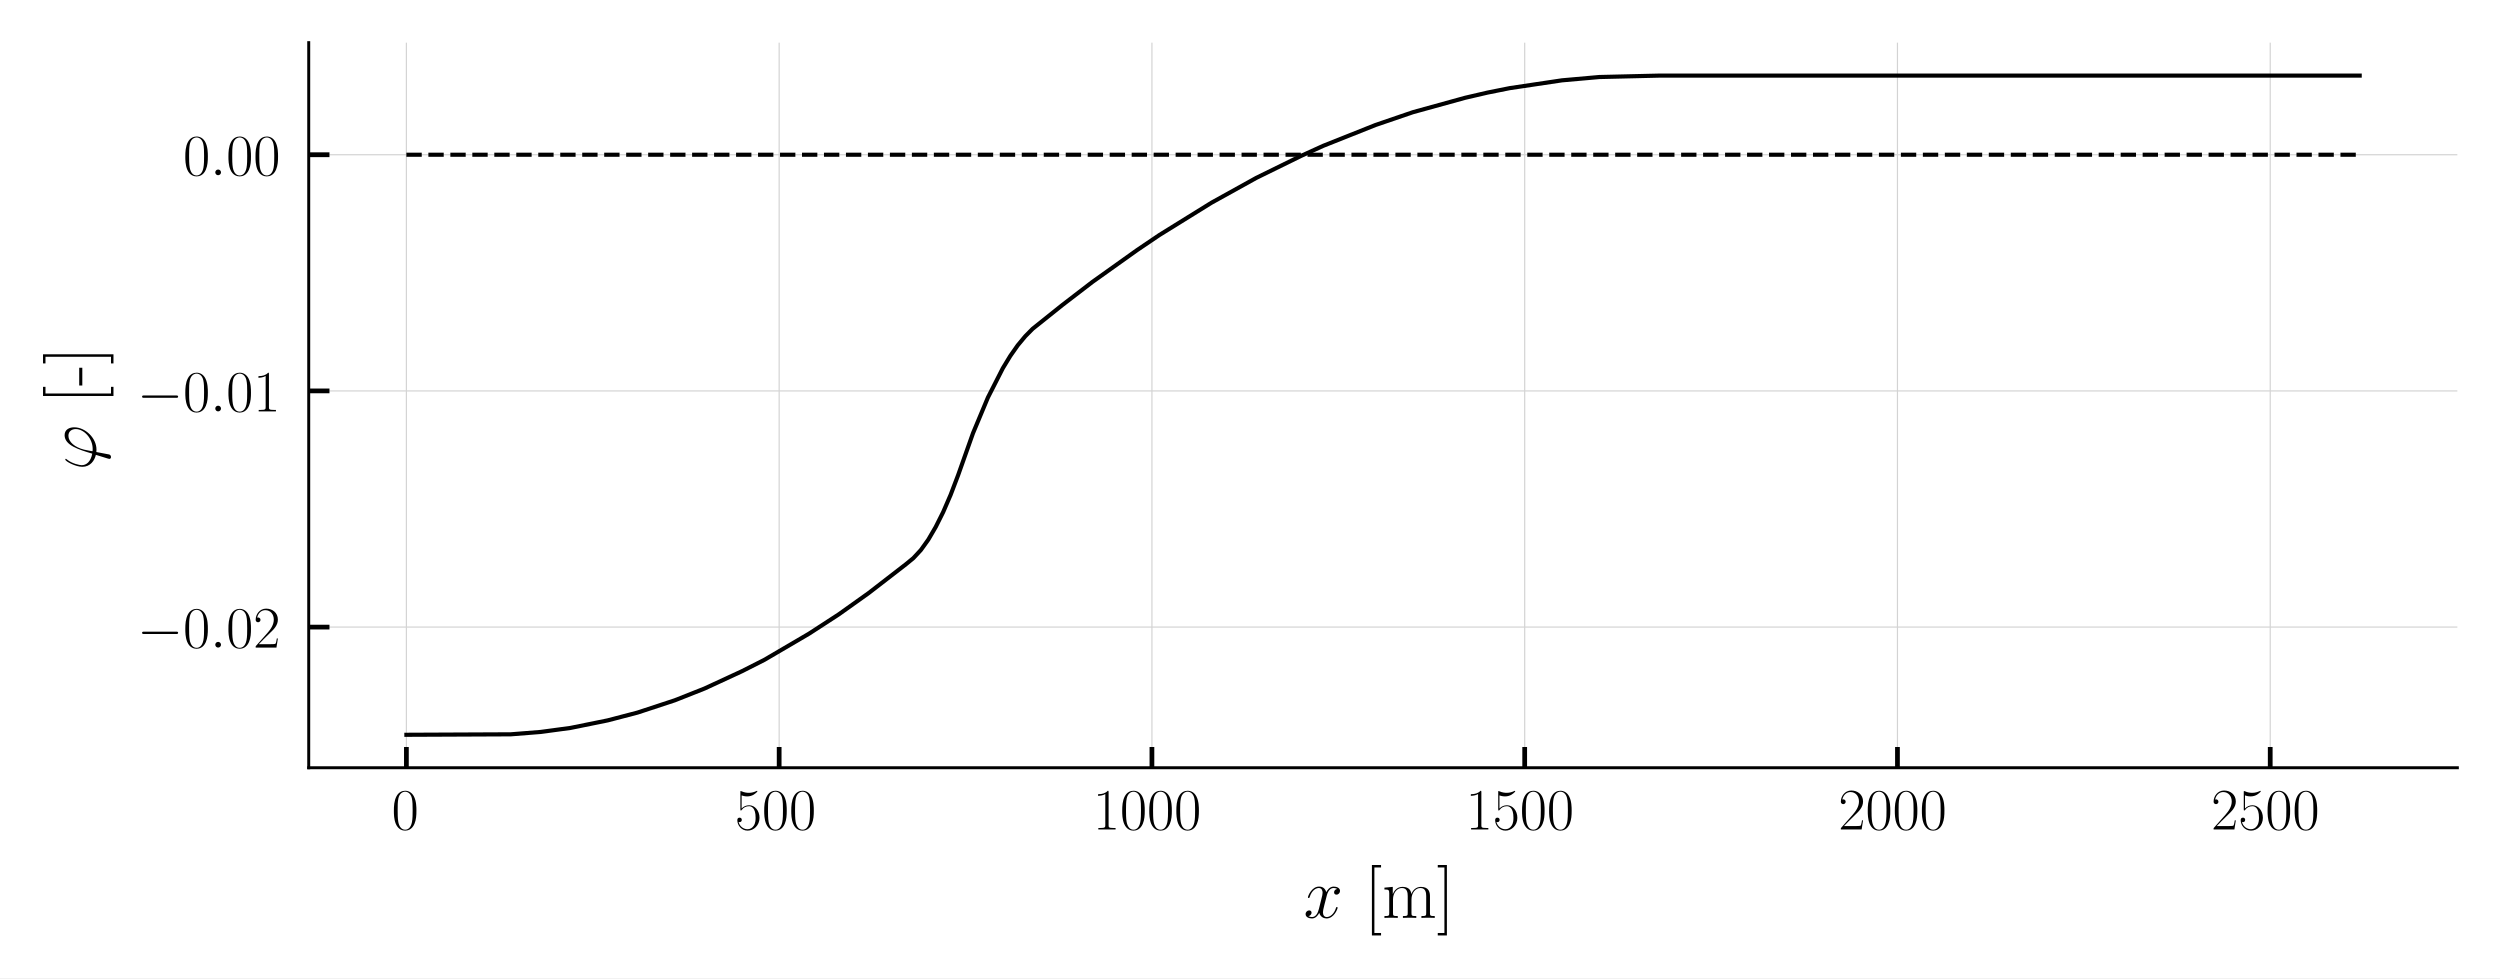
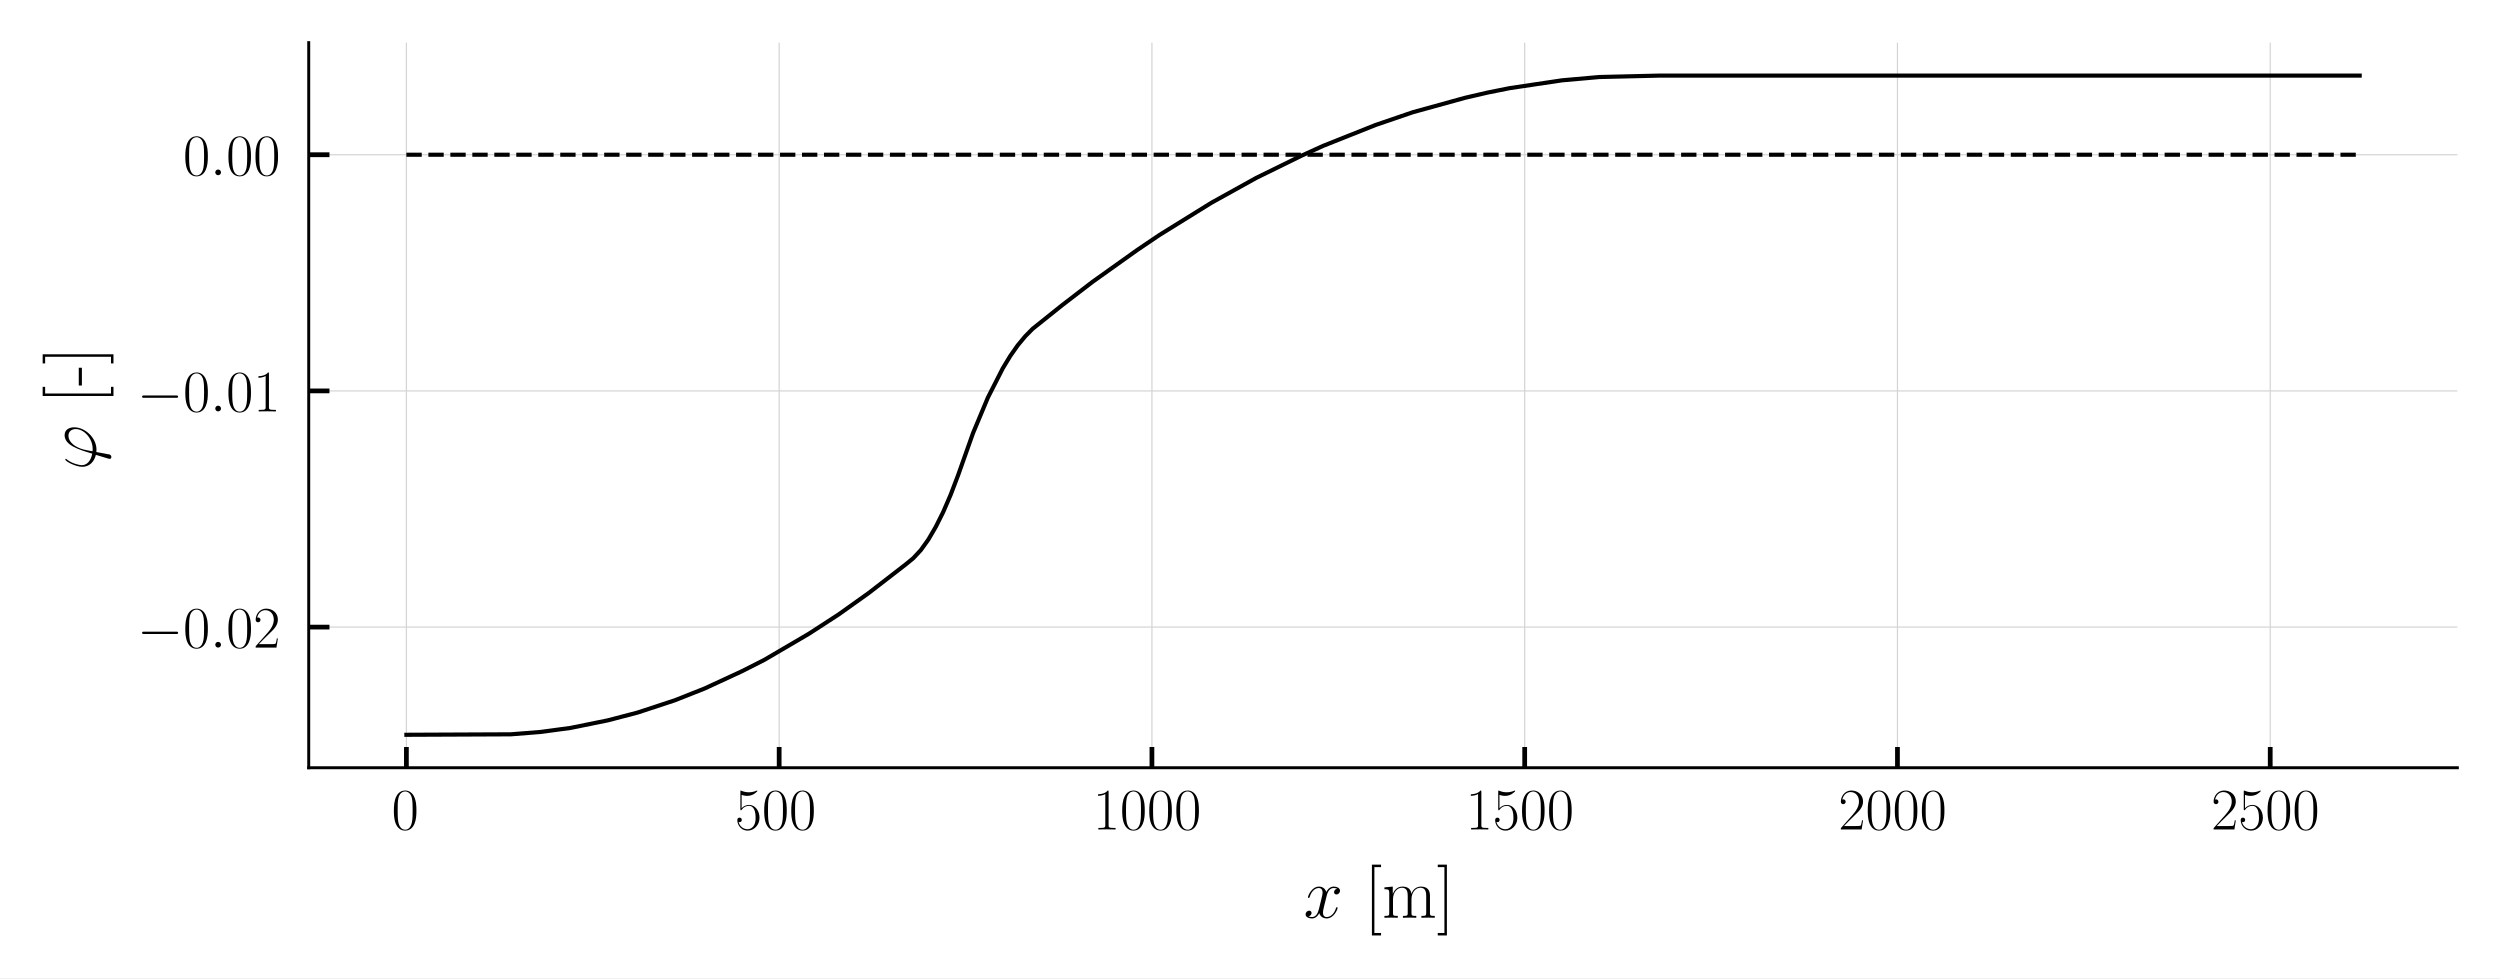
<svg xmlns="http://www.w3.org/2000/svg" xmlns:xlink="http://www.w3.org/1999/xlink" width="422.015pt" height="165.111pt" viewBox="0 0 422.015 165.111" version="1.1">
  <defs>
    <style type="text/css">*{stroke-linejoin: round; stroke-linecap: butt}</style>
  </defs>
  <g id="figure_1">
    <g id="patch_1">
      <path d="M 0 165.111  L 422.015 165.111  L 422.015 0  L 0 0  z " style="fill: #ffffff" />
    </g>
    <g id="axes_1">
      <g id="patch_2">
        <path d="M 52.115 129.6  L 414.815 129.6  L 414.815 7.2  L 52.115 7.2  z " style="fill: #ffffff" />
      </g>
      <g id="matplotlib.axis_1">
        <g id="xtick_1">
          <g id="line2d_1">
-             <path d="M 68.602 129.6  L 68.602 7.2  " clip-path="url(#p1a38e10002)" style="fill: none; stroke: #d3d3d3; stroke-width: 0.2; stroke-linecap: square" />
+             <path d="M 68.602 129.6  L 68.602 7.2  " clip-path="url(#p171833d43a)" style="fill: none; stroke: #d3d3d3; stroke-width: 0.2; stroke-linecap: square" />
          </g>
          <g id="line2d_2">
            <defs>
-               <path id="mbc901849c3" d="M 0 0  L 0 -3.5  " style="stroke: #000000; stroke-width: 0.8" />
-             </defs>
-             <g>
-               <use xlink:href="#mbc901849c3" x="68.602" y="129.6" style="stroke: #000000; stroke-width: 0.8" />
+               <path id="m2e616c0018" d="M 0 0  L 0 -3.5  " style="stroke: #000000; stroke-width: 0.8" />
+             </defs>
+             <g>
+               <use xlink:href="#m2e616c0018" x="68.602" y="129.6" style="stroke: #000000; stroke-width: 0.8" />
            </g>
          </g>
          <g id="text_1">
            <g transform="translate(66.11102 140.0185) scale(0.1 -0.1)">
              <defs>
-                 <path id="CMR17-30" d="M 2688 2025  C 2688 2416 2682 3080 2413 3591  C 2176 4039 1798 4198 1466 4198  C 1158 4198 768 4058 525 3597  C 269 3118 243 2524 243 2025  C 243 1661 250 1106 448 619  C 723 -39 1216 -128 1466 -128  C 1760 -128 2208 -7 2470 600  C 2662 1042 2688 1559 2688 2025  z M 1466 -26  C 1056 -26 813 325 723 812  C 653 1188 653 1738 653 2096  C 653 2588 653 2997 736 3387  C 858 3929 1216 4096 1466 4096  C 1728 4096 2067 3923 2189 3400  C 2272 3036 2278 2607 2278 2096  C 2278 1680 2278 1169 2202 792  C 2067 95 1690 -26 1466 -26  z " transform="scale(0.015625)" />
+                 <path id="CMR17-30" d="M 2688 2038  C 2688 2430 2682 3099 2413 3613  C 2176 4063 1798 4224 1466 4224  C 1158 4224 768 4082 525 3620  C 269 3137 243 2539 243 2038  C 243 1671 250 1112 448 623  C 723 -39 1216 -128 1466 -128  C 1760 -128 2208 -7 2470 604  C 2662 1048 2688 1568 2688 2038  z M 1466 -26  C 1056 -26 813 328 723 816  C 653 1196 653 1749 653 2109  C 653 2604 653 3015 736 3407  C 858 3954 1216 4121 1466 4121  C 1728 4121 2067 3947 2189 3420  C 2272 3054 2278 2623 2278 2109  C 2278 1691 2278 1176 2202 797  C 2067 96 1690 -26 1466 -26  z " transform="scale(0.015625)" />
              </defs>
              <use xlink:href="#CMR17-30" transform="scale(0.996264)" />
            </g>
          </g>
        </g>
        <g id="xtick_2">
          <g id="line2d_3">
-             <path d="M 131.527 129.6  L 131.527 7.2  " clip-path="url(#p1a38e10002)" style="fill: none; stroke: #d3d3d3; stroke-width: 0.2; stroke-linecap: square" />
+             <path d="M 131.527 129.6  L 131.527 7.2  " clip-path="url(#p171833d43a)" style="fill: none; stroke: #d3d3d3; stroke-width: 0.2; stroke-linecap: square" />
          </g>
          <g id="line2d_4">
            <g>
-               <use xlink:href="#mbc901849c3" x="131.527" y="129.6" style="stroke: #000000; stroke-width: 0.8" />
+               <use xlink:href="#m2e616c0018" x="131.527" y="129.6" style="stroke: #000000; stroke-width: 0.8" />
            </g>
          </g>
          <g id="text_2">
            <g transform="translate(124.0547 140.0185) scale(0.1 -0.1)">
              <defs>
-                 <path id="CMR17-35" d="M 730 3692  C 794 3666 1056 3584 1325 3584  C 1920 3584 2246 3911 2432 4100  C 2432 4157 2432 4192 2394 4192  C 2387 4192 2374 4192 2323 4163  C 2099 4058 1837 3973 1517 3973  C 1325 3973 1037 3999 723 4139  C 653 4171 640 4171 634 4171  C 602 4171 595 4164 595 4037  L 595 2203  C 595 2089 595 2057 659 2057  C 691 2057 704 2070 736 2114  C 941 2401 1222 2522 1542 2522  C 1766 2522 2246 2382 2246 1289  C 2246 1085 2246 715 2054 421  C 1894 159 1645 25 1370 25  C 947 25 518 320 403 814  C 429 807 480 795 506 795  C 589 795 749 840 749 1038  C 749 1210 627 1280 506 1280  C 358 1280 262 1190 262 1011  C 262 454 704 -128 1382 -128  C 2042 -128 2669 440 2669 1264  C 2669 2030 2170 2624 1549 2624  C 1222 2624 947 2503 730 2274  L 730 3692  z " transform="scale(0.015625)" />
+                 <path id="CMR17-35" d="M 730 3750  C 794 3724 1056 3641 1325 3641  C 1920 3641 2246 3961 2432 4140  C 2432 4191 2432 4224 2394 4224  C 2387 4224 2374 4224 2323 4198  C 2099 4102 1837 4032 1517 4032  C 1325 4032 1037 4055 723 4191  C 653 4224 640 4224 634 4224  C 602 4224 595 4217 595 4090  L 595 2231  C 595 2113 595 2080 659 2080  C 691 2080 704 2093 736 2139  C 941 2435 1222 2560 1542 2560  C 1766 2560 2246 2415 2246 1293  C 2246 1087 2246 716 2054 422  C 1894 159 1645 25 1370 25  C 947 25 518 319 403 812  C 429 806 480 793 506 793  C 589 793 749 838 749 1036  C 749 1209 627 1280 506 1280  C 358 1280 262 1190 262 1011  C 262 454 704 -128 1382 -128  C 2042 -128 2669 441 2669 1267  C 2669 2054 2170 2662 1549 2662  C 1222 2662 947 2540 730 2304  L 730 3750  z " transform="scale(0.015625)" />
              </defs>
              <use xlink:href="#CMR17-35" transform="scale(0.996264)" />
              <use xlink:href="#CMR17-30" transform="translate(45.69048 0) scale(0.996264)" />
              <use xlink:href="#CMR17-30" transform="translate(91.38095 0) scale(0.996264)" />
            </g>
          </g>
        </g>
        <g id="xtick_3">
          <g id="line2d_5">
-             <path d="M 194.452 129.6  L 194.452 7.2  " clip-path="url(#p1a38e10002)" style="fill: none; stroke: #d3d3d3; stroke-width: 0.2; stroke-linecap: square" />
+             <path d="M 194.452 129.6  L 194.452 7.2  " clip-path="url(#p171833d43a)" style="fill: none; stroke: #d3d3d3; stroke-width: 0.2; stroke-linecap: square" />
          </g>
          <g id="line2d_6">
            <g>
-               <use xlink:href="#mbc901849c3" x="194.452" y="129.6" style="stroke: #000000; stroke-width: 0.8" />
+               <use xlink:href="#m2e616c0018" x="194.452" y="129.6" style="stroke: #000000; stroke-width: 0.8" />
            </g>
          </g>
          <g id="text_3">
            <g transform="translate(184.4891 140.0185) scale(0.1 -0.1)">
              <defs>
-                 <path id="CMR17-31" d="M 1702 4058  C 1702 4192 1696 4192 1606 4192  C 1357 3916 979 3827 621 3827  C 602 3827 570 3827 563 3808  C 557 3795 557 3782 557 3648  C 755 3648 1088 3686 1344 3839  L 1344 461  C 1344 236 1331 160 781 160  L 589 160  L 589 0  C 896 0 1216 0 1523 0  C 1830 0 2150 0 2458 0  L 2458 160  L 2266 160  C 1715 160 1702 230 1702 458  L 1702 4058  z " transform="scale(0.015625)" />
+                 <path id="CMR17-31" d="M 1702 4083  C 1702 4217 1696 4224 1606 4224  C 1357 3927 979 3833 621 3820  C 602 3820 570 3820 563 3808  C 557 3795 557 3782 557 3648  C 755 3648 1088 3686 1344 3839  L 1344 467  C 1344 243 1331 166 781 166  L 589 166  L 589 0  C 896 6 1216 12 1523 12  C 1830 12 2150 6 2458 0  L 2458 166  L 2266 166  C 1715 166 1702 236 1702 467  L 1702 4083  z " transform="scale(0.015625)" />
              </defs>
              <use xlink:href="#CMR17-31" transform="scale(0.996264)" />
              <use xlink:href="#CMR17-30" transform="translate(45.69048 0) scale(0.996264)" />
              <use xlink:href="#CMR17-30" transform="translate(91.38095 0) scale(0.996264)" />
              <use xlink:href="#CMR17-30" transform="translate(137.0714 0) scale(0.996264)" />
            </g>
          </g>
        </g>
        <g id="xtick_4">
          <g id="line2d_7">
-             <path d="M 257.377 129.6  L 257.377 7.2  " clip-path="url(#p1a38e10002)" style="fill: none; stroke: #d3d3d3; stroke-width: 0.2; stroke-linecap: square" />
+             <path d="M 257.377 129.6  L 257.377 7.2  " clip-path="url(#p171833d43a)" style="fill: none; stroke: #d3d3d3; stroke-width: 0.2; stroke-linecap: square" />
          </g>
          <g id="line2d_8">
            <g>
-               <use xlink:href="#mbc901849c3" x="257.377" y="129.6" style="stroke: #000000; stroke-width: 0.8" />
+               <use xlink:href="#m2e616c0018" x="257.377" y="129.6" style="stroke: #000000; stroke-width: 0.8" />
            </g>
          </g>
          <g id="text_4">
            <g transform="translate(247.4142 140.0185) scale(0.1 -0.1)">
              <use xlink:href="#CMR17-31" transform="scale(0.996264)" />
              <use xlink:href="#CMR17-35" transform="translate(45.69048 0) scale(0.996264)" />
              <use xlink:href="#CMR17-30" transform="translate(91.38095 0) scale(0.996264)" />
              <use xlink:href="#CMR17-30" transform="translate(137.0714 0) scale(0.996264)" />
            </g>
          </g>
        </g>
        <g id="xtick_5">
          <g id="line2d_9">
-             <path d="M 320.302 129.6  L 320.302 7.2  " clip-path="url(#p1a38e10002)" style="fill: none; stroke: #d3d3d3; stroke-width: 0.2; stroke-linecap: square" />
+             <path d="M 320.302 129.6  L 320.302 7.2  " clip-path="url(#p171833d43a)" style="fill: none; stroke: #d3d3d3; stroke-width: 0.2; stroke-linecap: square" />
          </g>
          <g id="line2d_10">
            <g>
-               <use xlink:href="#mbc901849c3" x="320.302" y="129.6" style="stroke: #000000; stroke-width: 0.8" />
+               <use xlink:href="#m2e616c0018" x="320.302" y="129.6" style="stroke: #000000; stroke-width: 0.8" />
            </g>
          </g>
          <g id="text_5">
            <g transform="translate(310.3392 140.0185) scale(0.1 -0.1)">
              <defs>
-                 <path id="CMR17-32" d="M 2669 989  L 2554 989  C 2490 536 2438 459 2413 420  C 2381 369 1920 369 1830 369  L 602 369  C 832 619 1280 1072 1824 1597  C 2214 1967 2669 2402 2669 3035  C 2669 3790 2067 4224 1395 4224  C 691 4224 262 3604 262 3030  C 262 2780 448 2748 525 2748  C 589 2748 781 2787 781 3010  C 781 3207 614 3264 525 3264  C 486 3264 448 3258 422 3245  C 544 3790 915 4058 1306 4058  C 1862 4058 2227 3617 2227 3035  C 2227 2479 1901 2000 1536 1584  L 262 146  L 262 0  L 2515 0  L 2669 989  z " transform="scale(0.015625)" />
+                 <path id="CMR17-32" d="M 2669 990  L 2554 990  C 2490 537 2438 460 2413 422  C 2381 371 1920 371 1830 371  L 602 371  C 832 620 1280 1073 1824 1596  C 2214 1966 2669 2400 2669 3033  C 2669 3788 2067 4224 1395 4224  C 691 4224 262 3603 262 3027  C 262 2777 448 2745 525 2745  C 589 2745 781 2783 781 3007  C 781 3206 614 3264 525 3264  C 486 3264 448 3257 422 3244  C 544 3788 915 4057 1306 4057  C 1862 4057 2227 3616 2227 3033  C 2227 2477 1901 1998 1536 1583  L 262 147  L 262 0  L 2515 0  L 2669 990  z " transform="scale(0.015625)" />
              </defs>
              <use xlink:href="#CMR17-32" transform="scale(0.996264)" />
              <use xlink:href="#CMR17-30" transform="translate(45.69048 0) scale(0.996264)" />
              <use xlink:href="#CMR17-30" transform="translate(91.38095 0) scale(0.996264)" />
              <use xlink:href="#CMR17-30" transform="translate(137.0714 0) scale(0.996264)" />
            </g>
          </g>
        </g>
        <g id="xtick_6">
          <g id="line2d_11">
-             <path d="M 383.227 129.6  L 383.227 7.2  " clip-path="url(#p1a38e10002)" style="fill: none; stroke: #d3d3d3; stroke-width: 0.2; stroke-linecap: square" />
+             <path d="M 383.227 129.6  L 383.227 7.2  " clip-path="url(#p171833d43a)" style="fill: none; stroke: #d3d3d3; stroke-width: 0.2; stroke-linecap: square" />
          </g>
          <g id="line2d_12">
            <g>
-               <use xlink:href="#mbc901849c3" x="383.227" y="129.6" style="stroke: #000000; stroke-width: 0.8" />
+               <use xlink:href="#m2e616c0018" x="383.227" y="129.6" style="stroke: #000000; stroke-width: 0.8" />
            </g>
          </g>
          <g id="text_6">
            <g transform="translate(373.2643 140.0185) scale(0.1 -0.1)">
              <use xlink:href="#CMR17-32" transform="scale(0.996264)" />
              <use xlink:href="#CMR17-35" transform="translate(45.69048 0) scale(0.996264)" />
              <use xlink:href="#CMR17-30" transform="translate(91.38095 0) scale(0.996264)" />
              <use xlink:href="#CMR17-30" transform="translate(137.0714 0) scale(0.996264)" />
            </g>
          </g>
        </g>
        <g id="text_7">
          <g transform="translate(220.0591 154.9221) scale(0.12 -0.12)">
            <defs>
-               <path id="CMMI12-78" d="M 3034 2606  C 2829 2567 2752 2414 2752 2293  C 2752 2139 2874 2088 2963 2088  C 3155 2088 3290 2254 3290 2427  C 3290 2695 2982 2816 2714 2816  C 2323 2816 2106 2433 2048 2312  C 1901 2816 1504 2816 1389 2816  C 736 2816 390 1980 390 1839  C 390 1814 416 1782 461 1782  C 512 1782 525 1820 538 1846  C 755 2555 1184 2689 1370 2689  C 1658 2689 1715 2420 1715 2267  C 1715 2127 1677 1980 1600 1673  L 1382 798  C 1286 415 1101 64 762 64  C 730 64 570 64 435 147  C 666 192 717 383 717 460  C 717 588 621 664 499 664  C 346 664 179 530 179 326  C 179 57 480 -64 755 -64  C 1062 -64 1280 179 1414 441  C 1517 64 1837 -64 2074 -64  C 2726 -64 3072 773 3072 913  C 3072 945 3046 971 3008 971  C 2950 971 2944 939 2925 888  C 2752 326 2381 64 2093 64  C 1869 64 1747 230 1747 492  C 1747 632 1773 734 1875 1156  L 2099 2024  C 2195 2408 2413 2689 2707 2689  C 2720 2689 2899 2689 3034 2606  z " transform="scale(0.015625)" />
-               <path id="CMR17-5b" d="M 1504 -1600  L 1504 -1377  L 902 -1377  L 902 4544  L 1504 4544  L 1504 4767  L 678 4767  L 678 -1600  L 1504 -1600  z " transform="scale(0.015625)" />
-               <path id="CMR17-6d" d="M 4326 1933  C 4326 2252 4269 2790 3507 2790  C 3072 2790 2771 2496 2656 2151  L 2650 2151  C 2573 2676 2195 2790 1837 2790  C 1331 2790 1069 2400 973 2144  L 966 2144  L 966 2790  L 211 2720  L 211 2554  C 589 2554 646 2515 646 2208  L 646 428  C 646 184 621 153 211 153  L 211 -13  C 365 0 646 0 813 0  C 979 0 1267 0 1421 -13  L 1421 153  C 1011 153 986 178 986 428  L 986 1658  C 986 2247 1344 2688 1792 2688  C 2266 2688 2317 2266 2317 1958  L 2317 428  C 2317 184 2291 153 1882 153  L 1882 -13  C 2035 0 2317 0 2483 0  C 2650 0 2938 0 3091 -13  L 3091 153  C 2682 153 2656 178 2656 428  L 2656 1658  C 2656 2247 3014 2688 3462 2688  C 3936 2688 3987 2266 3987 1958  L 3987 428  C 3987 184 3962 153 3552 153  L 3552 -13  C 3706 0 3987 0 4154 0  C 4320 0 4608 0 4762 -13  L 4762 153  C 4352 153 4326 178 4326 428  L 4326 1933  z " transform="scale(0.015625)" />
-               <path id="CMR17-5d" d="M 915 4767  L 90 4767  L 90 4544  L 691 4544  L 691 -1377  L 90 -1377  L 90 -1600  L 915 -1600  L 915 4767  z " transform="scale(0.015625)" />
+               <path id="CMMI12-78" d="M 3034 2624  C 2829 2585 2752 2431 2752 2310  C 2752 2156 2874 2105 2963 2105  C 3155 2105 3290 2271 3290 2444  C 3290 2694 2982 2816 2714 2816  C 2323 2816 2106 2451 2048 2329  C 1901 2790 1504 2816 1389 2816  C 736 2816 390 1993 390 1849  C 390 1823 416 1790 461 1790  C 512 1790 525 1829 538 1855  C 755 2572 1184 2687 1370 2687  C 1658 2687 1715 2438 1715 2284  C 1715 2143 1677 1993 1600 1678  L 1382 778  C 1286 390 1101 64 762 64  C 730 64 570 64 435 126  C 666 166 717 358 717 435  C 717 563 621 640 499 640  C 346 640 179 505 179 300  C 179 57 480 -64 755 -64  C 1062 -64 1280 153 1414 415  C 1517 64 1837 -64 2074 -64  C 2726 -64 3072 751 3072 896  C 3072 929 3046 955 3008 955  C 2950 955 2944 922 2925 870  C 2752 300 2381 64 2093 64  C 1869 64 1747 204 1747 467  C 1747 607 1773 712 1875 1146  L 2099 2039  C 2195 2425 2413 2687 2707 2687  C 2720 2687 2899 2687 3034 2624  z " transform="scale(0.015625)" />
+               <path id="CMR17-5b" d="M 1504 -1600  L 1504 -1376  L 902 -1376  L 902 4575  L 1504 4575  L 1504 4800  L 678 4800  L 678 -1600  L 1504 -1600  z " transform="scale(0.015625)" />
+               <path id="CMR17-6d" d="M 4326 1954  C 4326 2276 4269 2816 3507 2816  C 3072 2816 2771 2520 2656 2173  L 2650 2173  C 2573 2700 2195 2816 1837 2816  C 1331 2816 1069 2424 973 2166  L 966 2166  L 966 2816  L 211 2745  L 211 2578  C 589 2578 646 2540 646 2231  L 646 443  C 646 198 621 166 211 166  L 211 0  C 365 12 646 12 813 12  C 979 12 1267 12 1421 0  L 1421 166  C 1011 166 986 192 986 443  L 986 1678  C 986 2269 1344 2713 1792 2713  C 2266 2713 2317 2289 2317 1980  L 2317 443  C 2317 198 2291 166 1882 166  L 1882 0  C 2035 12 2317 12 2483 12  C 2650 12 2938 12 3091 0  L 3091 166  C 2682 166 2656 192 2656 443  L 2656 1678  C 2656 2269 3014 2713 3462 2713  C 3936 2713 3987 2289 3987 1980  L 3987 443  C 3987 198 3962 166 3552 166  L 3552 0  C 3706 12 3987 12 4154 12  C 4320 12 4608 12 4762 0  L 4762 166  C 4352 166 4326 192 4326 443  L 4326 1954  z " transform="scale(0.015625)" />
+               <path id="CMR17-5d" d="M 915 4800  L 90 4800  L 90 4575  L 691 4575  L 691 -1376  L 90 -1376  L 90 -1600  L 915 -1600  L 915 4800  z " transform="scale(0.015625)" />
            </defs>
            <use xlink:href="#CMMI12-78" transform="scale(0.996264)" />
            <use xlink:href="#CMR17-5b" transform="translate(85.51003 0) scale(0.996264)" />
            <use xlink:href="#CMR17-6d" transform="translate(110.3811 0) scale(0.996264)" />
            <use xlink:href="#CMR17-5d" transform="translate(187.3007 0) scale(0.996264)" />
          </g>
        </g>
      </g>
      <g id="matplotlib.axis_2">
        <g id="ytick_1">
          <g id="line2d_13">
-             <path d="M 52.115 105.856  L 414.815 105.856  " clip-path="url(#p1a38e10002)" style="fill: none; stroke: #d3d3d3; stroke-width: 0.2; stroke-linecap: square" />
+             <path d="M 52.115 105.856  L 414.815 105.856  " clip-path="url(#p171833d43a)" style="fill: none; stroke: #d3d3d3; stroke-width: 0.2; stroke-linecap: square" />
          </g>
          <g id="line2d_14">
            <defs>
-               <path id="mf5b4643126" d="M 0 0  L 3.5 0  " style="stroke: #000000; stroke-width: 0.8" />
-             </defs>
-             <g>
-               <use xlink:href="#mf5b4643126" x="52.115" y="105.856" style="stroke: #000000; stroke-width: 0.8" />
+               <path id="mc00baeb9bc" d="M 0 0  L 3.5 0  " style="stroke: #000000; stroke-width: 0.8" />
+             </defs>
+             <g>
+               <use xlink:href="#mc00baeb9bc" x="52.115" y="105.856" style="stroke: #000000; stroke-width: 0.8" />
            </g>
          </g>
          <g id="text_8">
            <g transform="translate(23.15517 109.3156) scale(0.1 -0.1)">
              <defs>
                <path id="CMSY10-0" d="M 4218 1472  C 4326 1472 4442 1472 4442 1600  C 4442 1728 4326 1728 4218 1728  L 755 1728  C 646 1728 531 1728 531 1600  C 531 1472 646 1472 755 1472  L 4218 1472  z " transform="scale(0.015625)" />
-                 <path id="CMMI12-3a" d="M 1178 307  C 1178 492 1024 619 870 619  C 685 619 557 466 557 313  C 557 128 710 0 864 0  C 1050 0 1178 153 1178 307  z " transform="scale(0.015625)" />
+                 <path id="CMMI12-3a" d="M 1178 307  C 1178 492 1024 620 870 620  C 685 620 557 467 557 313  C 557 128 710 0 864 0  C 1050 0 1178 153 1178 307  z " transform="scale(0.015625)" />
              </defs>
              <use xlink:href="#CMSY10-0" transform="scale(0.996264)" />
              <use xlink:href="#CMR17-30" transform="translate(77.48747 0) scale(0.996264)" />
              <use xlink:href="#CMMI12-3a" transform="translate(123.1779 0) scale(0.996264)" />
              <use xlink:href="#CMR17-30" transform="translate(150.2751 0) scale(0.996264)" />
              <use xlink:href="#CMR17-32" transform="translate(195.9656 0) scale(0.996264)" />
            </g>
          </g>
        </g>
        <g id="ytick_2">
          <g id="line2d_15">
-             <path d="M 52.115 65.988  L 414.815 65.988  " clip-path="url(#p1a38e10002)" style="fill: none; stroke: #d3d3d3; stroke-width: 0.2; stroke-linecap: square" />
+             <path d="M 52.115 65.988  L 414.815 65.988  " clip-path="url(#p171833d43a)" style="fill: none; stroke: #d3d3d3; stroke-width: 0.2; stroke-linecap: square" />
          </g>
          <g id="line2d_16">
            <g>
-               <use xlink:href="#mf5b4643126" x="52.115" y="65.988" style="stroke: #000000; stroke-width: 0.8" />
+               <use xlink:href="#mc00baeb9bc" x="52.115" y="65.988" style="stroke: #000000; stroke-width: 0.8" />
            </g>
          </g>
          <g id="text_9">
            <g transform="translate(23.15517 69.44721) scale(0.1 -0.1)">
              <use xlink:href="#CMSY10-0" transform="scale(0.996264)" />
              <use xlink:href="#CMR17-30" transform="translate(77.48747 0) scale(0.996264)" />
              <use xlink:href="#CMMI12-3a" transform="translate(123.1779 0) scale(0.996264)" />
              <use xlink:href="#CMR17-30" transform="translate(150.2751 0) scale(0.996264)" />
              <use xlink:href="#CMR17-31" transform="translate(195.9656 0) scale(0.996264)" />
            </g>
          </g>
        </g>
        <g id="ytick_3">
          <g id="line2d_17">
-             <path d="M 52.115 26.12  L 414.815 26.12  " clip-path="url(#p1a38e10002)" style="fill: none; stroke: #d3d3d3; stroke-width: 0.2; stroke-linecap: square" />
+             <path d="M 52.115 26.12  L 414.815 26.12  " clip-path="url(#p171833d43a)" style="fill: none; stroke: #d3d3d3; stroke-width: 0.2; stroke-linecap: square" />
          </g>
          <g id="line2d_18">
            <g>
-               <use xlink:href="#mf5b4643126" x="52.115" y="26.12" style="stroke: #000000; stroke-width: 0.8" />
+               <use xlink:href="#mc00baeb9bc" x="52.115" y="26.12" style="stroke: #000000; stroke-width: 0.8" />
            </g>
          </g>
          <g id="text_10">
            <g transform="translate(30.90391 29.5788) scale(0.1 -0.1)">
              <use xlink:href="#CMR17-30" transform="scale(0.996264)" />
              <use xlink:href="#CMMI12-3a" transform="translate(45.69048 0) scale(0.996264)" />
              <use xlink:href="#CMR17-30" transform="translate(72.78765 0) scale(0.996264)" />
              <use xlink:href="#CMR17-30" transform="translate(118.4781 0) scale(0.996264)" />
            </g>
          </g>
        </g>
        <g id="text_11">
          <g transform="translate(16.16638 79.38783) rotate(-90) scale(0.12 -0.12)">
            <defs>
-               <path id="CMMI12-27" d="M 1926 280  C 1818 280 1722 280 1722 312  C 1722 325 1830 926 1869 1067  C 2074 1884 2560 2472 3117 2472  C 3533 2472 3725 2159 3725 1808  C 3725 1080 2906 280 1926 280  z M 1651 -51  C 1690 -57 1754 -64 1869 -64  C 2918 -64 3885 945 3885 1954  C 3885 2344 3712 2816 3174 2816  C 2253 2816 1862 1519 1504 318  C 768 458 461 848 461 1276  C 461 1449 595 2133 966 2592  C 1037 2676 1037 2689 1037 2702  C 1037 2753 986 2753 973 2753  C 800 2753 314 1820 314 1213  C 314 497 877 107 1395 -7  L 1062 -1088  C 1030 -1184 1030 -1196 1030 -1222  C 1030 -1376 1184 -1376 1197 -1376  C 1261 -1376 1376 -1351 1427 -1223  C 1446 -1166 1626 -178 1651 -51  z " transform="scale(0.015625)" />
-               <path id="CMR17-2d" d="M 1632 1216  L 1632 1496  L 26 1496  L 26 1216  L 1632 1216  z " transform="scale(0.015625)" />
+               <path id="CMMI12-27" d="M 1926 281  C 1818 281 1722 281 1722 313  C 1722 326 1830 926 1869 1066  C 2074 1883 2560 2470 3117 2470  C 3533 2470 3725 2157 3725 1806  C 3725 1079 2906 281 1926 281  z M 1651 -52  C 1690 -58 1754 -64 1869 -64  C 2918 -64 3885 945 3885 1953  C 3885 2342 3712 2816 3174 2816  C 2253 2816 1862 1519 1504 319  C 768 460 461 849 461 1277  C 461 1449 595 2132 966 2592  C 1037 2675 1037 2687 1037 2700  C 1037 2752 986 2752 973 2752  C 800 2752 314 1819 314 1213  C 314 498 877 108 1395 -7  L 1062 -1111  C 1030 -1209 1030 -1222 1030 -1248  C 1030 -1402 1184 -1408 1197 -1408  C 1261 -1408 1376 -1383 1427 -1254  C 1446 -1196 1626 -182 1651 -52  z " transform="scale(0.015625)" />
+               <path id="CMR17-2d" d="M 1632 1254  L 1632 1536  L 26 1536  L 26 1254  L 1632 1254  z " transform="scale(0.015625)" />
            </defs>
            <use xlink:href="#CMMI12-27" transform="scale(0.996264)" />
            <use xlink:href="#CMR17-5b" transform="translate(93.97903 0) scale(0.996264)" />
            <use xlink:href="#CMR17-2d" transform="translate(118.8501 0) scale(0.996264)" />
            <use xlink:href="#CMR17-5d" transform="translate(148.9261 0) scale(0.996264)" />
          </g>
        </g>
      </g>
      <g id="line2d_19">
-         <path d="M 68.602 124.036  L 86.221 123.957  L 91.255 123.558  L 96.289 122.88  L 102.581 121.604  L 107.615 120.289  L 113.908 118.216  L 118.942 116.222  L 125.234 113.312  L 129.01 111.398  L 136.561 106.973  L 141.595 103.703  L 146.629 100.115  L 152.921 95.251  L 154.18 94.215  L 155.438 92.859  L 156.697 91.105  L 157.955 88.952  L 159.214 86.44  L 160.472 83.53  L 161.731 80.221  L 164.248 73.124  L 166.765 67.104  L 169.282 62.161  L 170.54 60.087  L 171.799 58.293  L 173.057 56.778  L 174.316 55.503  L 179.35 51.476  L 184.384 47.609  L 191.935 42.226  L 195.71 39.675  L 204.52 34.213  L 212.071 30.027  L 219.622 26.319  L 223.397 24.605  L 232.207 21.096  L 238.499 18.943  L 247.309 16.511  L 251.084 15.634  L 254.86 14.877  L 263.669 13.561  L 269.962 13.003  L 280.03 12.764  L 398.329 12.764  L 398.329 12.764  " clip-path="url(#p1a38e10002)" style="fill: none; stroke: #000000; stroke-width: 0.7; stroke-linecap: square" />
+         <path d="M 68.602 124.036  L 86.221 123.957  L 91.255 123.558  L 96.289 122.88  L 102.581 121.604  L 107.615 120.289  L 113.908 118.216  L 118.942 116.222  L 125.234 113.312  L 129.01 111.398  L 136.561 106.973  L 141.595 103.703  L 146.629 100.115  L 152.921 95.251  L 154.18 94.215  L 155.438 92.859  L 156.697 91.105  L 157.955 88.952  L 159.214 86.44  L 160.472 83.53  L 161.731 80.221  L 164.248 73.124  L 166.765 67.104  L 169.282 62.161  L 170.54 60.087  L 171.799 58.293  L 173.057 56.778  L 174.316 55.503  L 179.35 51.476  L 184.384 47.609  L 191.935 42.226  L 195.71 39.675  L 204.52 34.213  L 212.071 30.027  L 219.622 26.319  L 223.397 24.605  L 232.207 21.096  L 238.499 18.943  L 247.309 16.511  L 251.084 15.634  L 254.86 14.877  L 263.669 13.561  L 269.962 13.003  L 280.03 12.764  L 398.329 12.764  L 398.329 12.764  " clip-path="url(#p171833d43a)" style="fill: none; stroke: #000000; stroke-width: 0.7; stroke-linecap: square" />
      </g>
      <g id="line2d_20">
-         <path d="M 68.602 26.12  L 398.329 26.12  L 398.329 26.12  " clip-path="url(#p1a38e10002)" style="fill: none; stroke-dasharray: 2.59,1.12; stroke-dashoffset: 0; stroke: #000000; stroke-width: 0.7" />
+         <path d="M 68.602 26.12  L 398.329 26.12  L 398.329 26.12  " clip-path="url(#p171833d43a)" style="fill: none; stroke-dasharray: 2.59,1.12; stroke-dashoffset: 0; stroke: #000000; stroke-width: 0.7" />
      </g>
      <g id="patch_3">
        <path d="M 52.115 129.6  L 52.115 7.2  " style="fill: none; stroke: #000000; stroke-width: 0.5; stroke-linejoin: miter; stroke-linecap: square" />
      </g>
      <g id="patch_4">
        <path d="M 52.115 129.6  L 414.815 129.6  " style="fill: none; stroke: #000000; stroke-width: 0.5; stroke-linejoin: miter; stroke-linecap: square" />
      </g>
    </g>
  </g>
  <defs>
-     <clipPath id="p1a38e10002">
+     <clipPath id="p171833d43a">
      <rect x="52.115" y="7.2" width="362.7" height="122.4" />
    </clipPath>
  </defs>
</svg>
